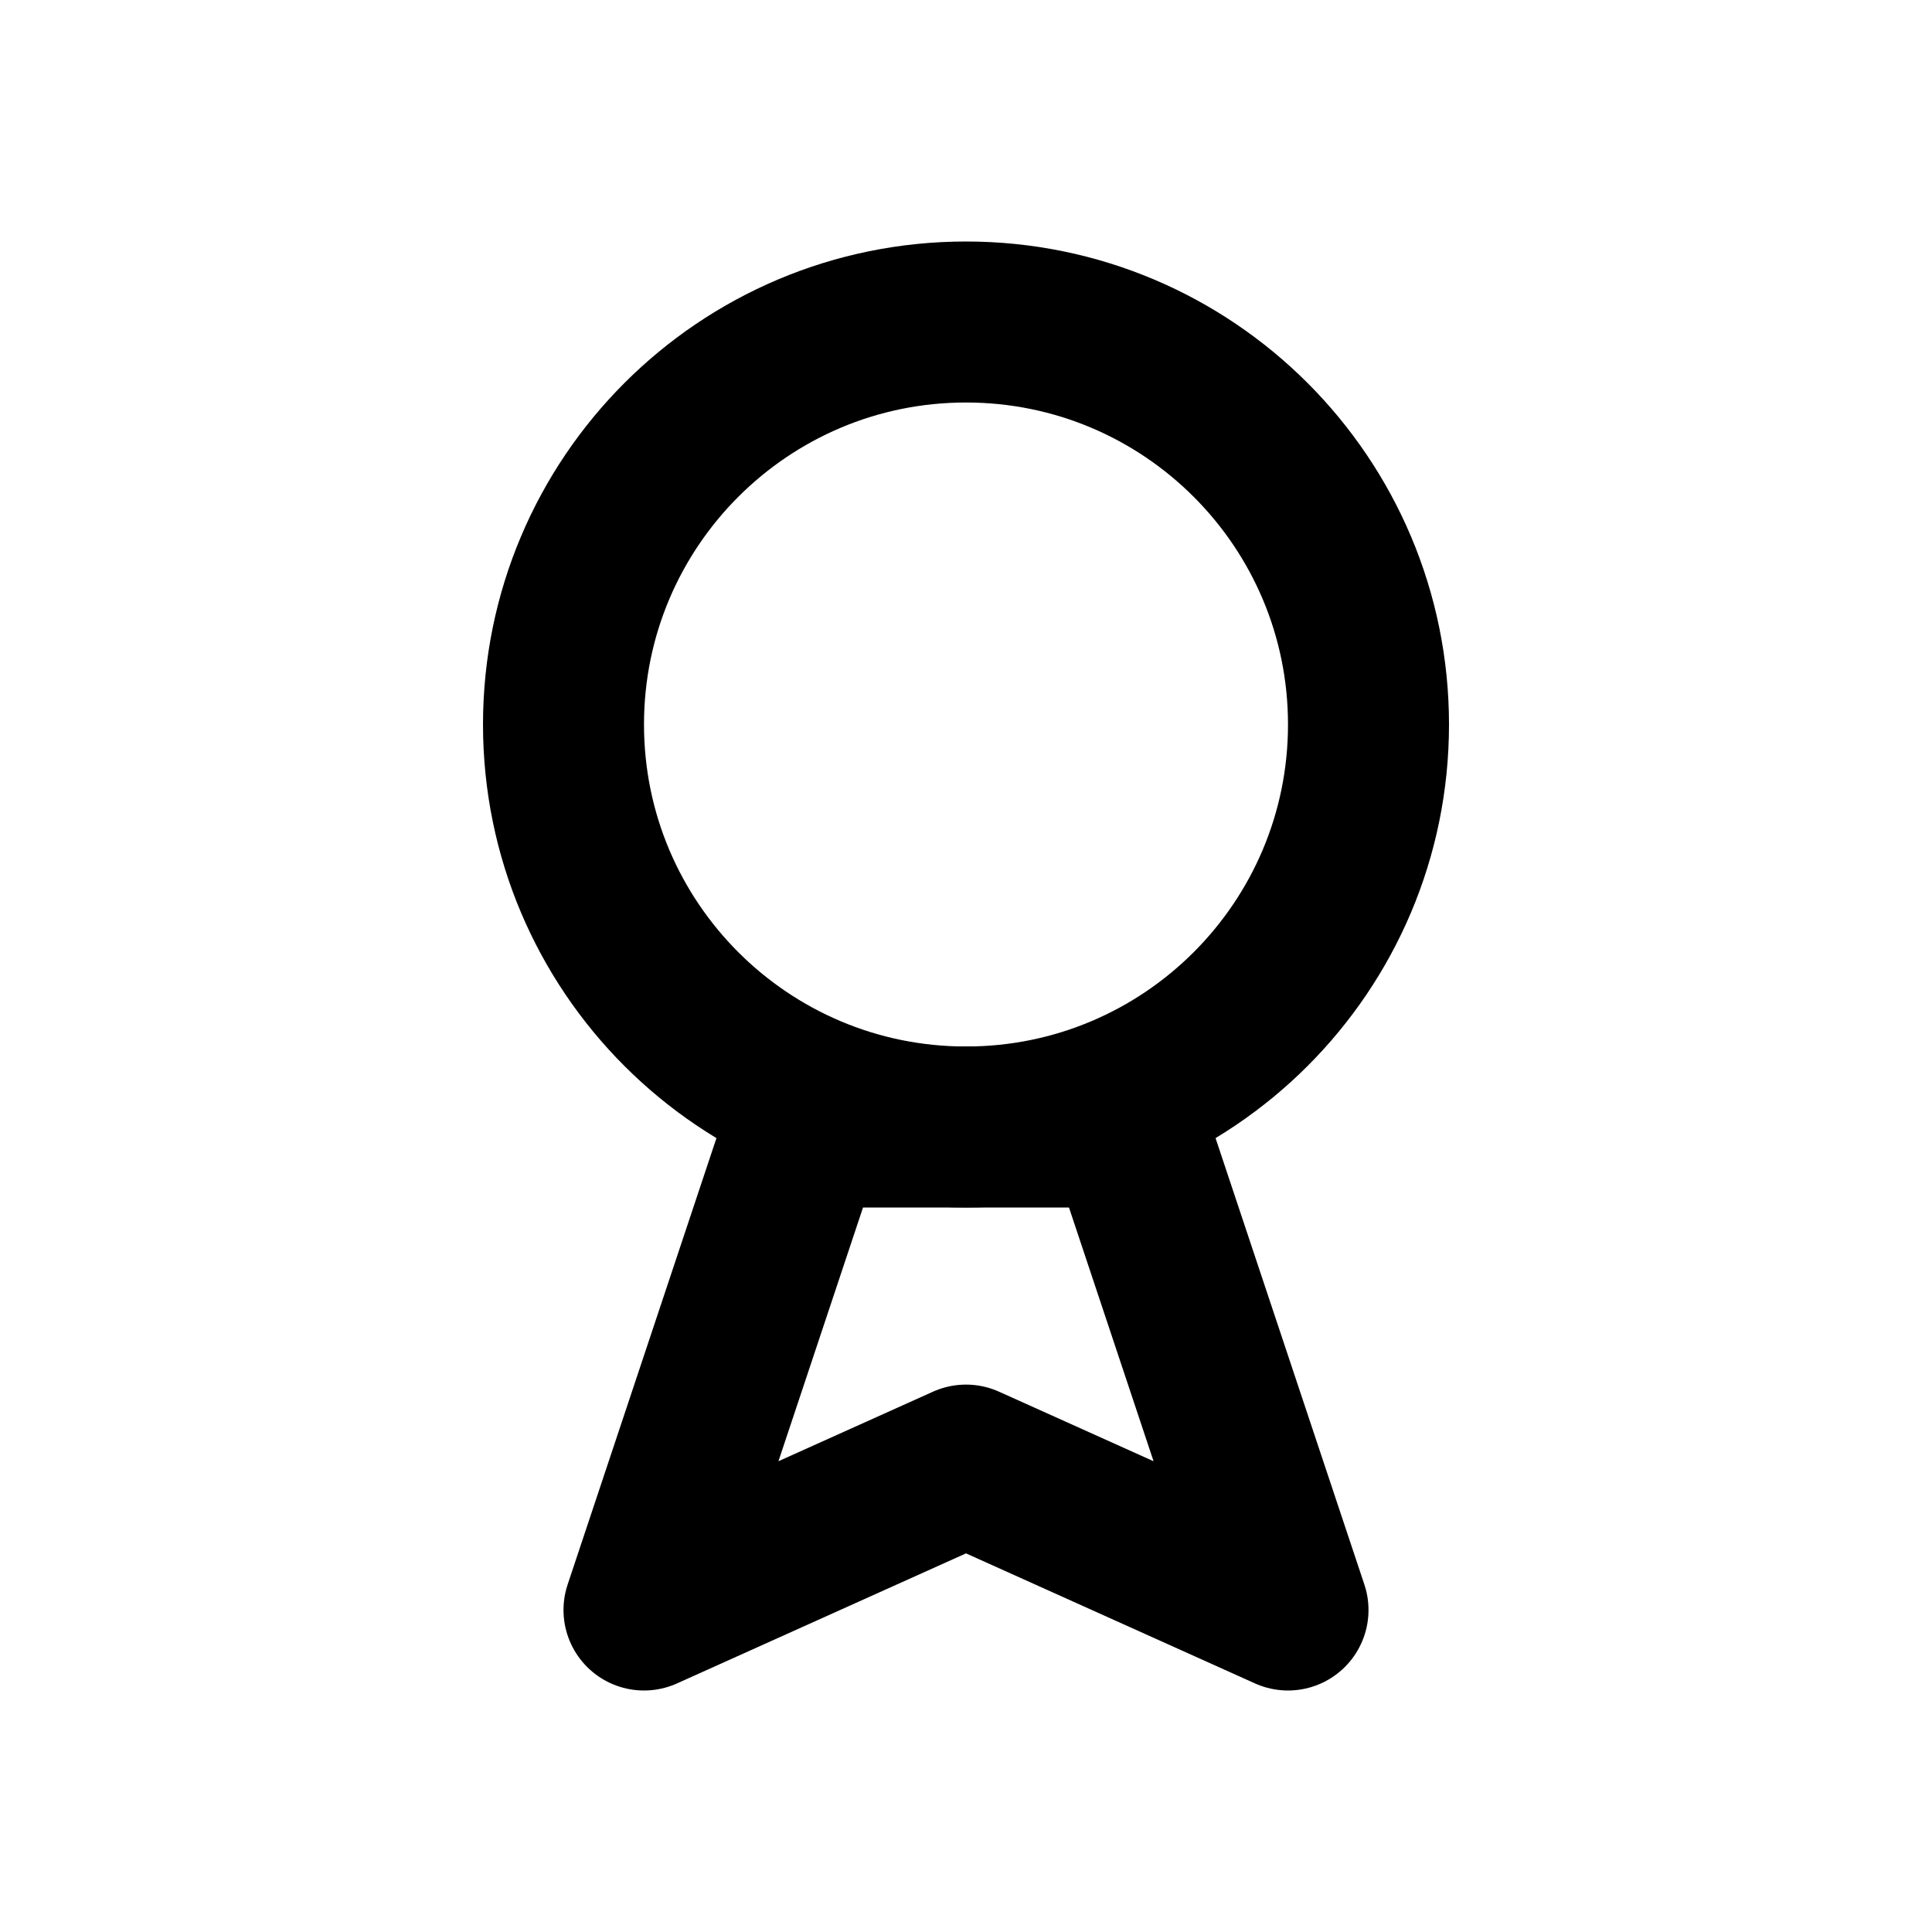
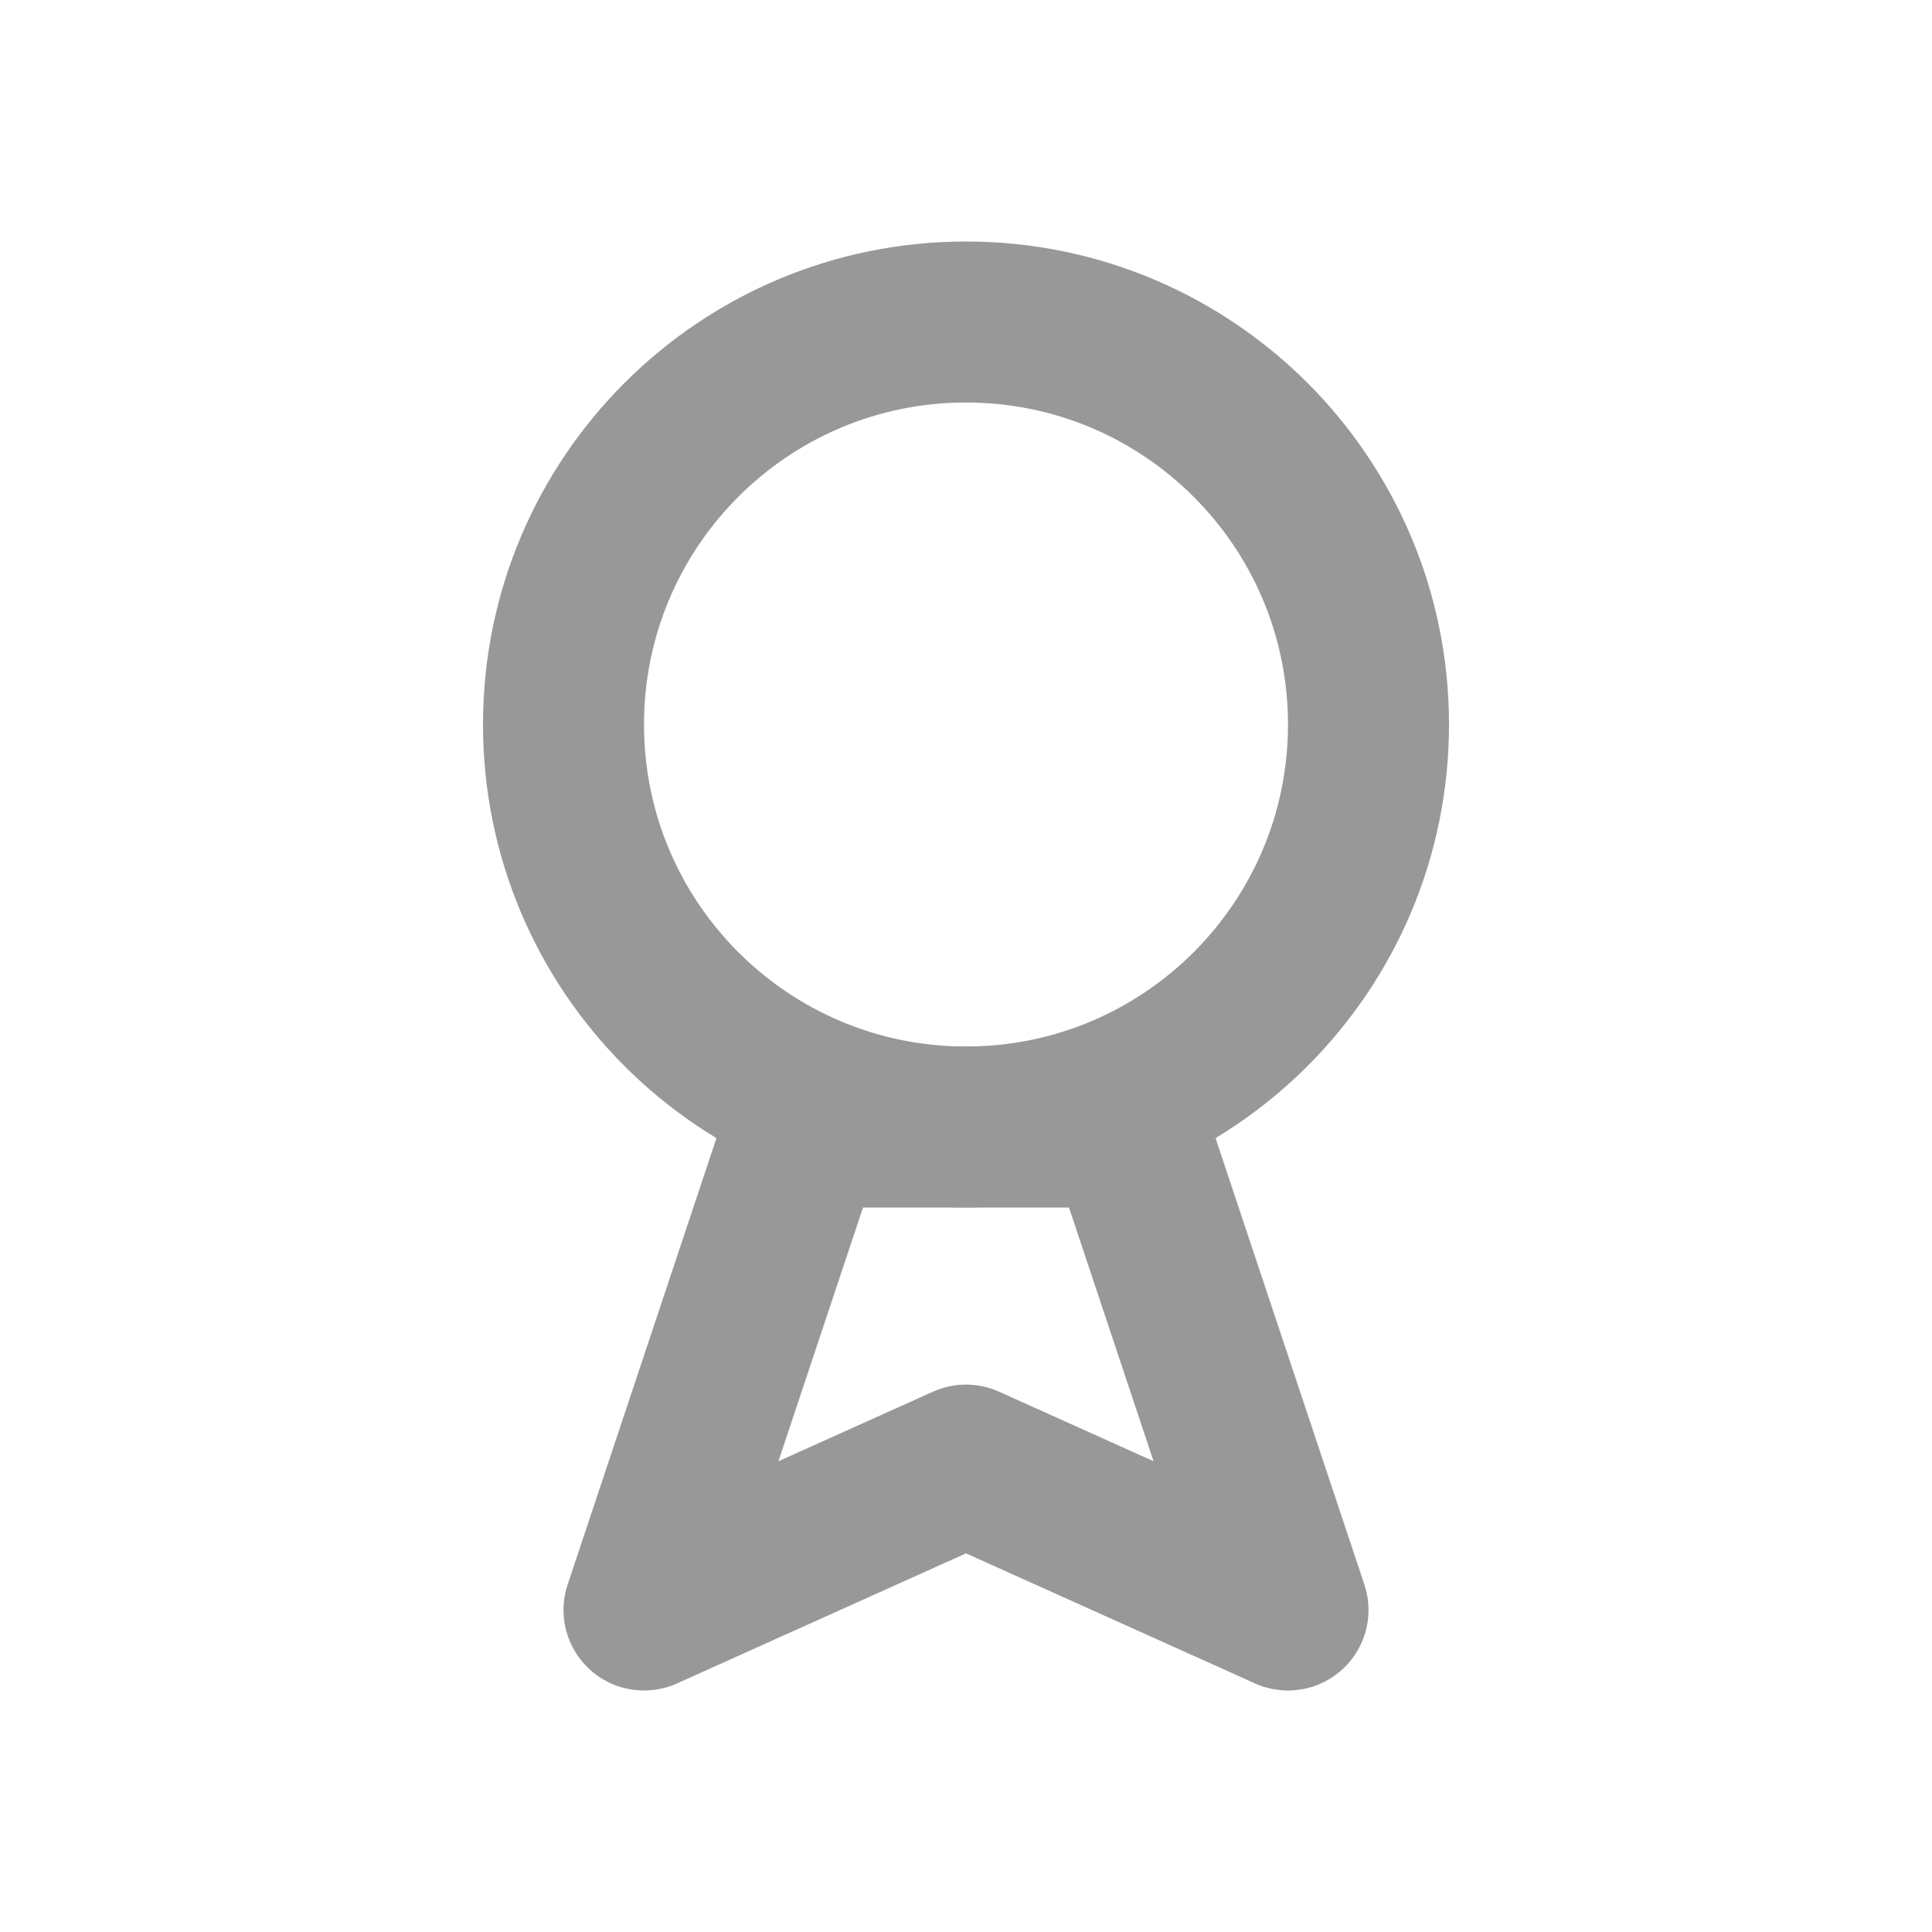
<svg xmlns="http://www.w3.org/2000/svg" width="24" height="24" viewBox="0 0 24 24" fill="none">
-   <circle cx="12" cy="9" r="5" stroke="black" stroke-width="2" />
-   <path d="M10 14H14L16 20L12 18.2L8 20L10 14Z" stroke="black" stroke-width="2" stroke-linejoin="round" />
+   <circle cx="12" cy="9" r="5" stroke="#989898" stroke-width="2" />
+   <path d="M10 14H14L16 20L12 18.2L8 20L10 14Z" stroke="#989898" stroke-width="2" stroke-linejoin="round" />
</svg>
